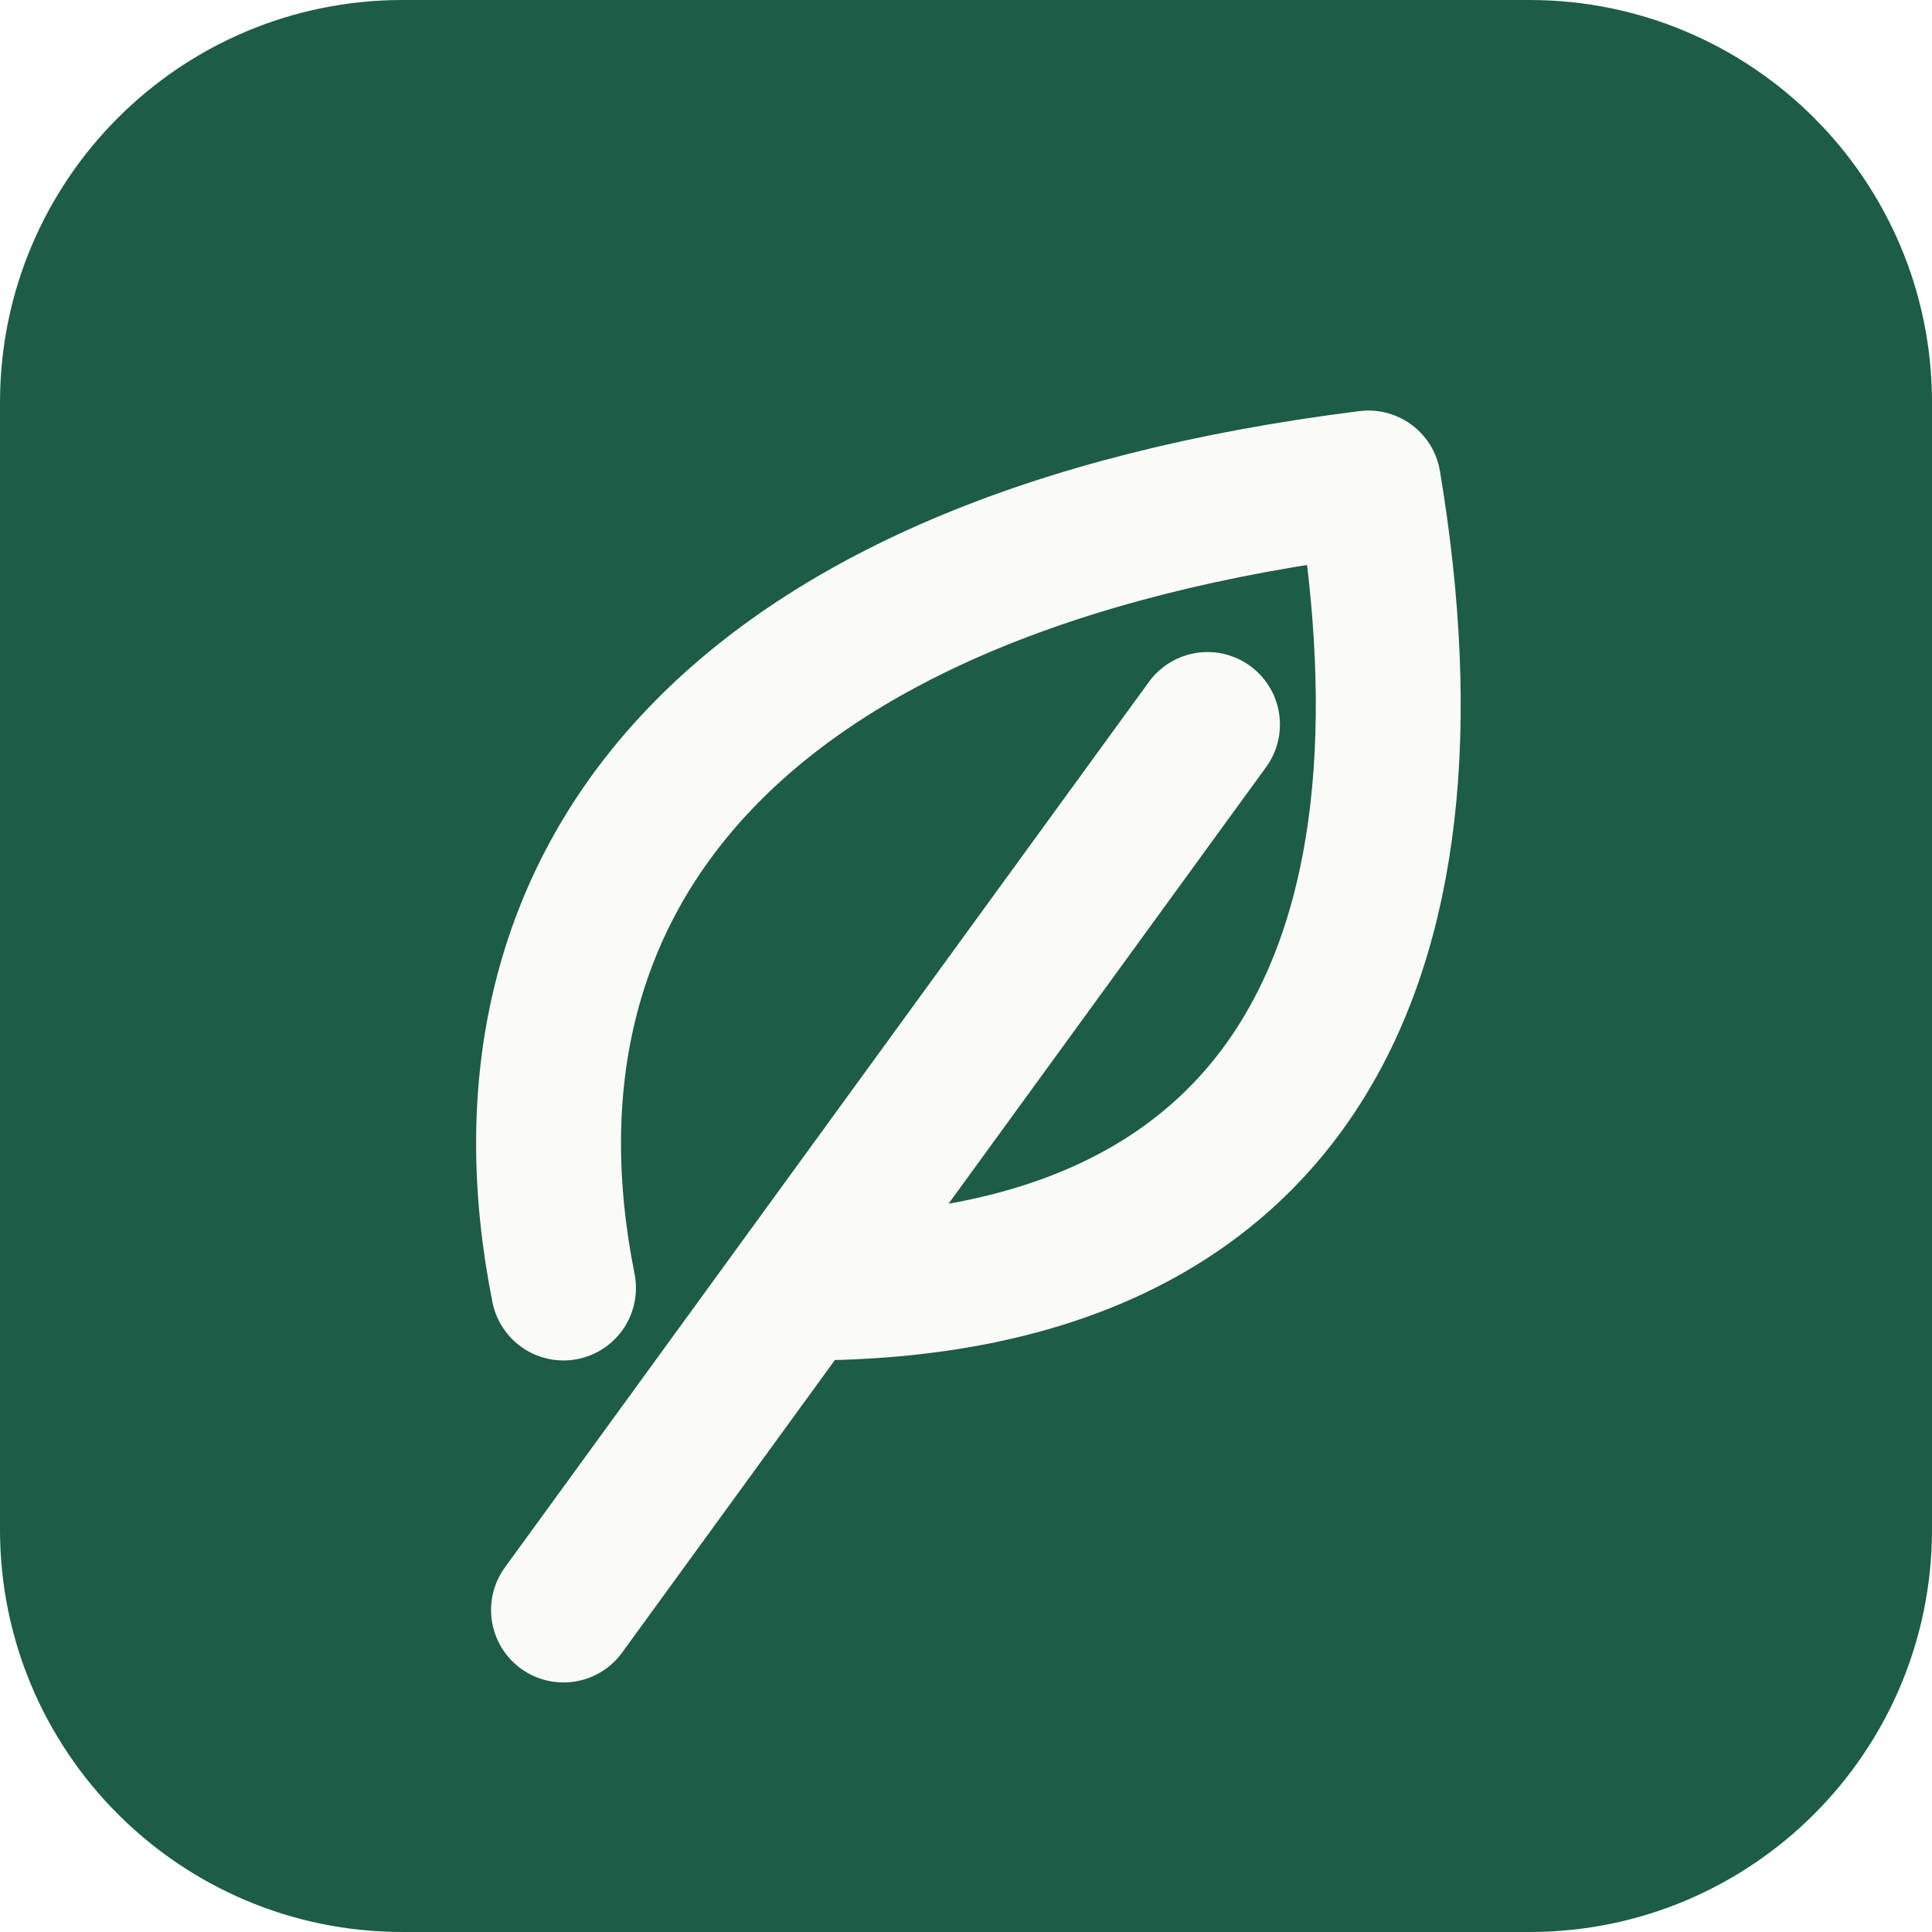
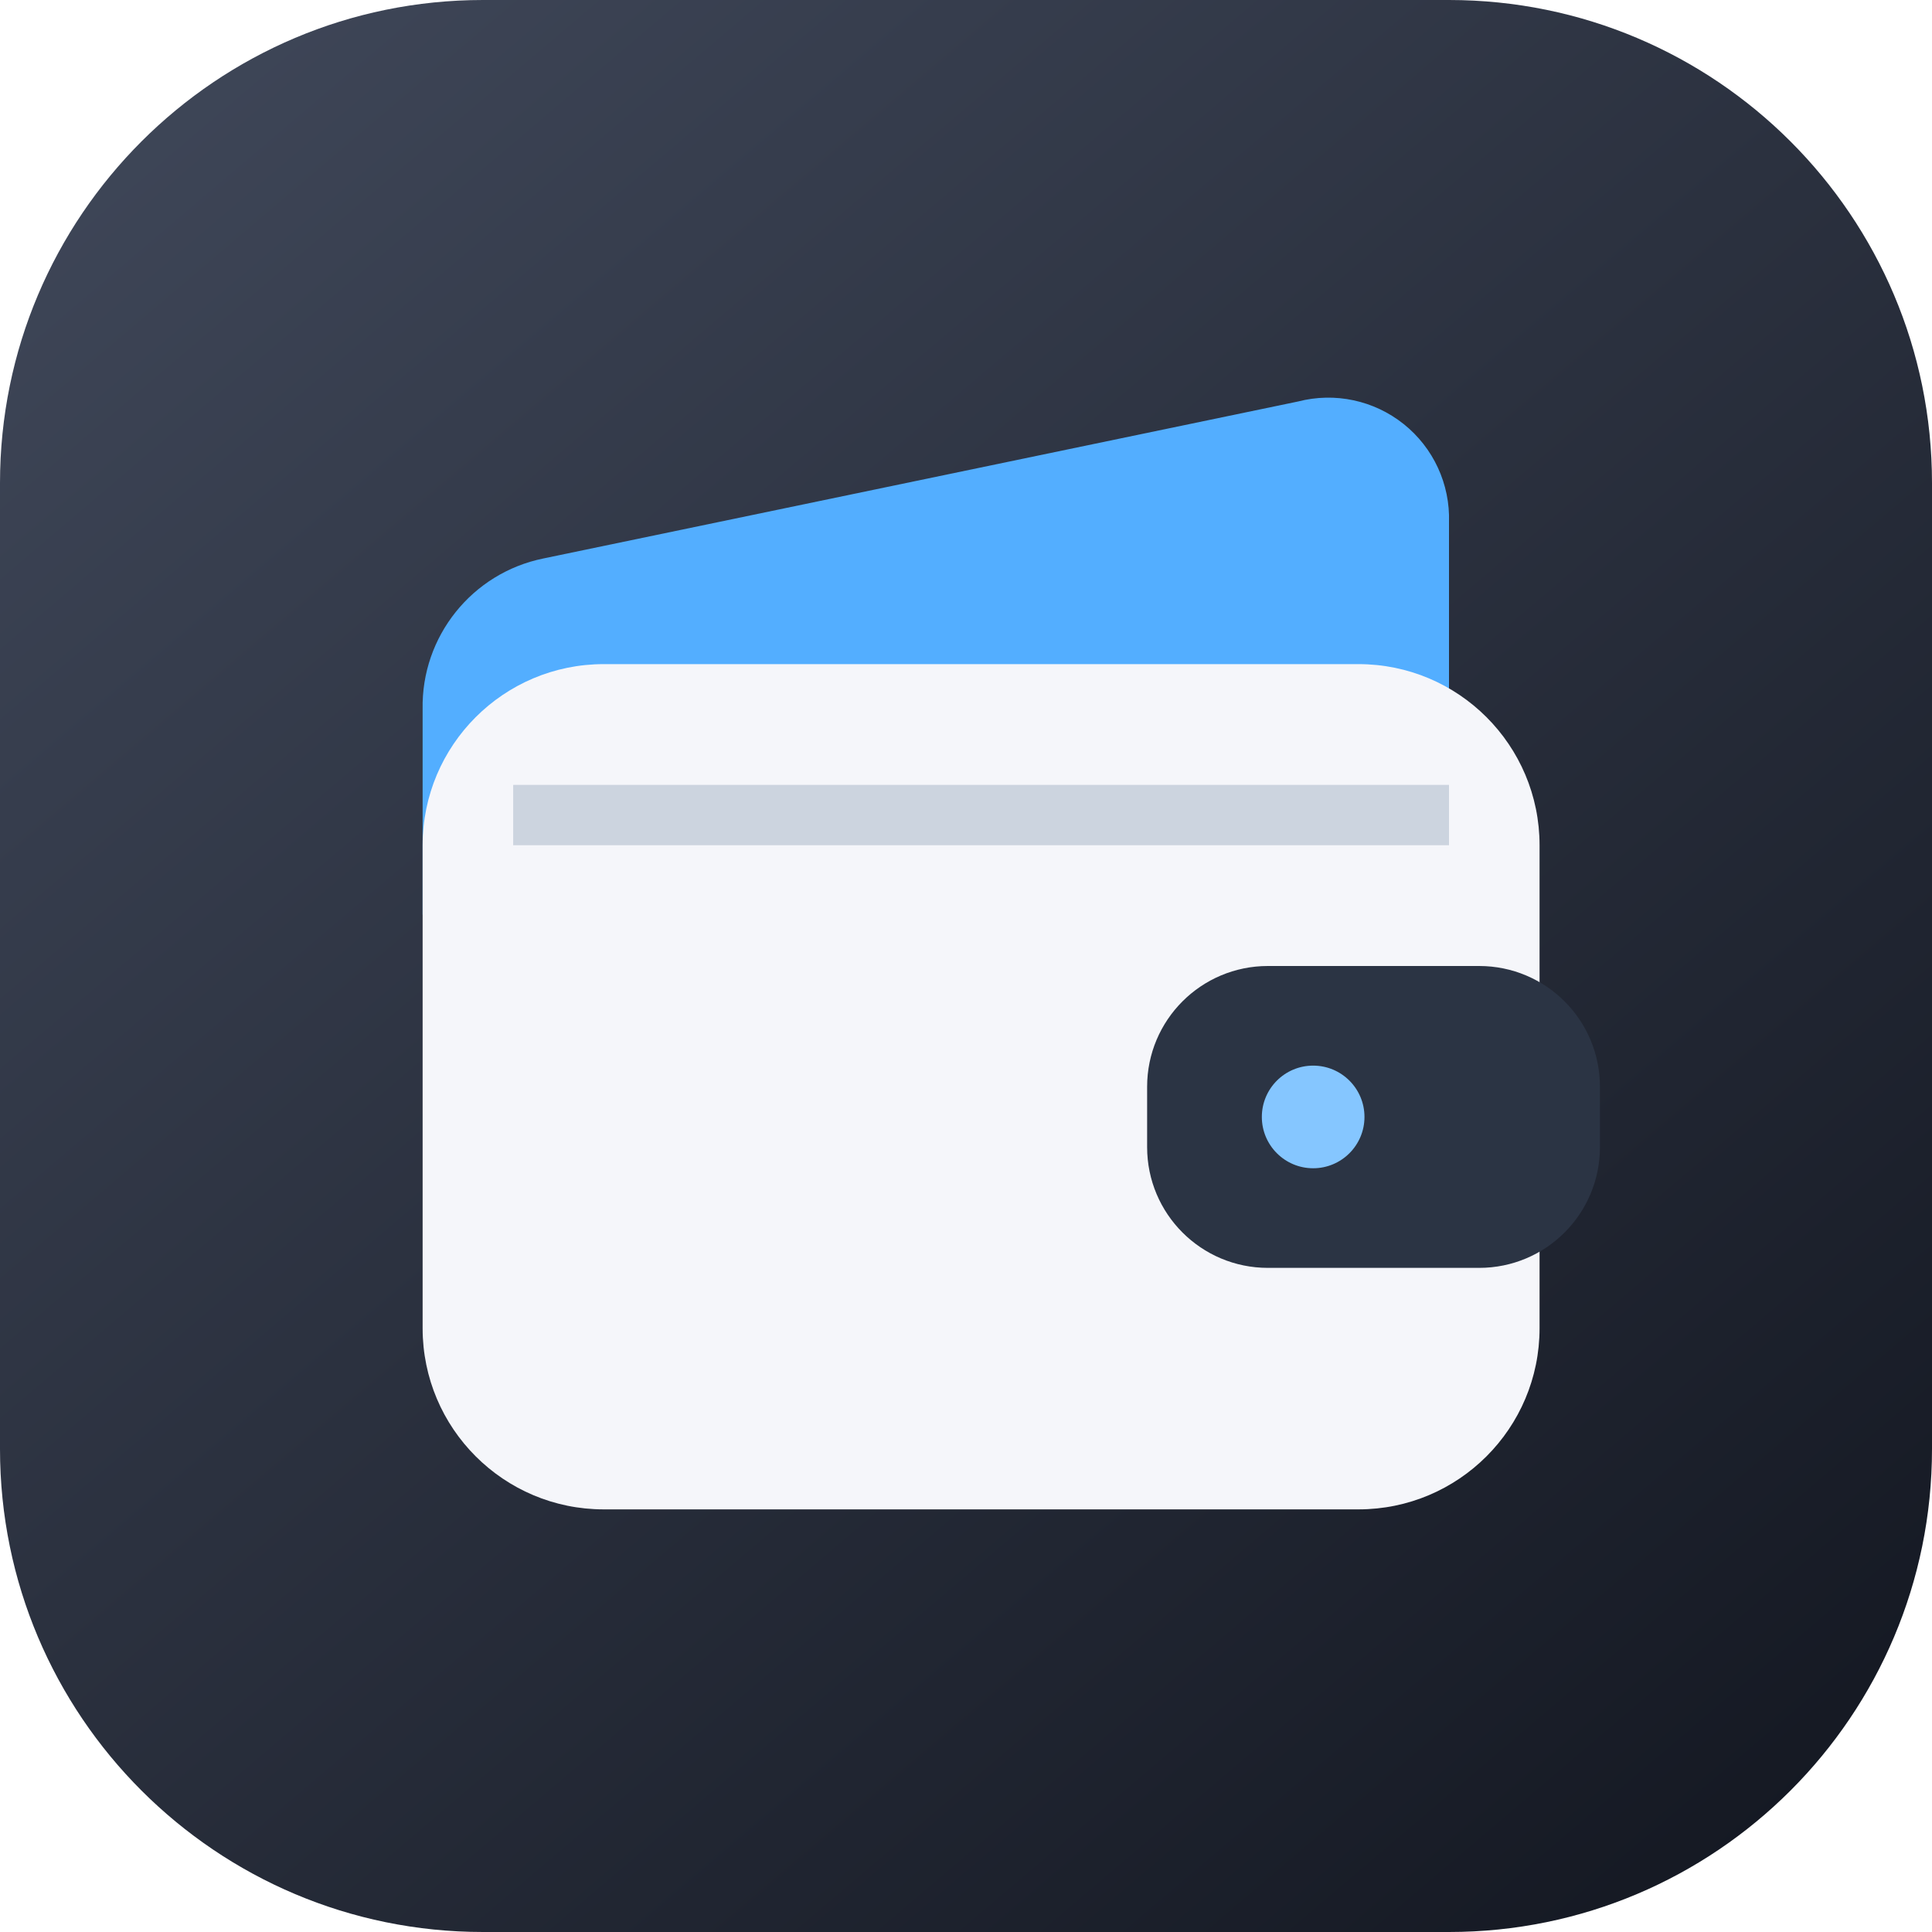
- <svg xmlns="http://www.w3.org/2000/svg" width="512" height="512" viewBox="0 0 24 24">
-   <rect width="24" height="24" rx="5" fill="#1d5c46" />
-   <path d="M7 16c-1-5 2-9 10-10 1 6-1 10-7 10M7 20l8-11" fill="none" stroke="#fafaf7" stroke-width="1.8" stroke-linecap="round" stroke-linejoin="round" />
+ <svg xmlns="http://www.w3.org/2000/svg" width="512" height="512" viewBox="0 0 64 64">
+   <defs>
+     <linearGradient id="ink" x2=".85" y2="1" gradientUnits="objectBoundingBox">
+       <stop stop-color="#41495b" />
+       <stop offset="1" stop-color="#151923" />
+     </linearGradient>
+   </defs>
+   <rect width="64" height="64" rx="16" fill="url(#ink)" />
+   <path d="M14 23.5a5 5 0 0 1 4-5l25-5.2a4 4 0 0 1 5 4v13H14z" fill="#53aeff" />
+   <rect x="14" y="22" width="37" height="28" rx="6" fill="#f5f6fa" />
+   <path d="M17 27h31" stroke="#ccd4df" stroke-width="2" />
+   <rect x="38" y="32" width="15" height="10" rx="4" fill="#2b3444" />
+   <circle cx="43.5" cy="37" r="1.7" fill="#85c6ff" />
</svg>
